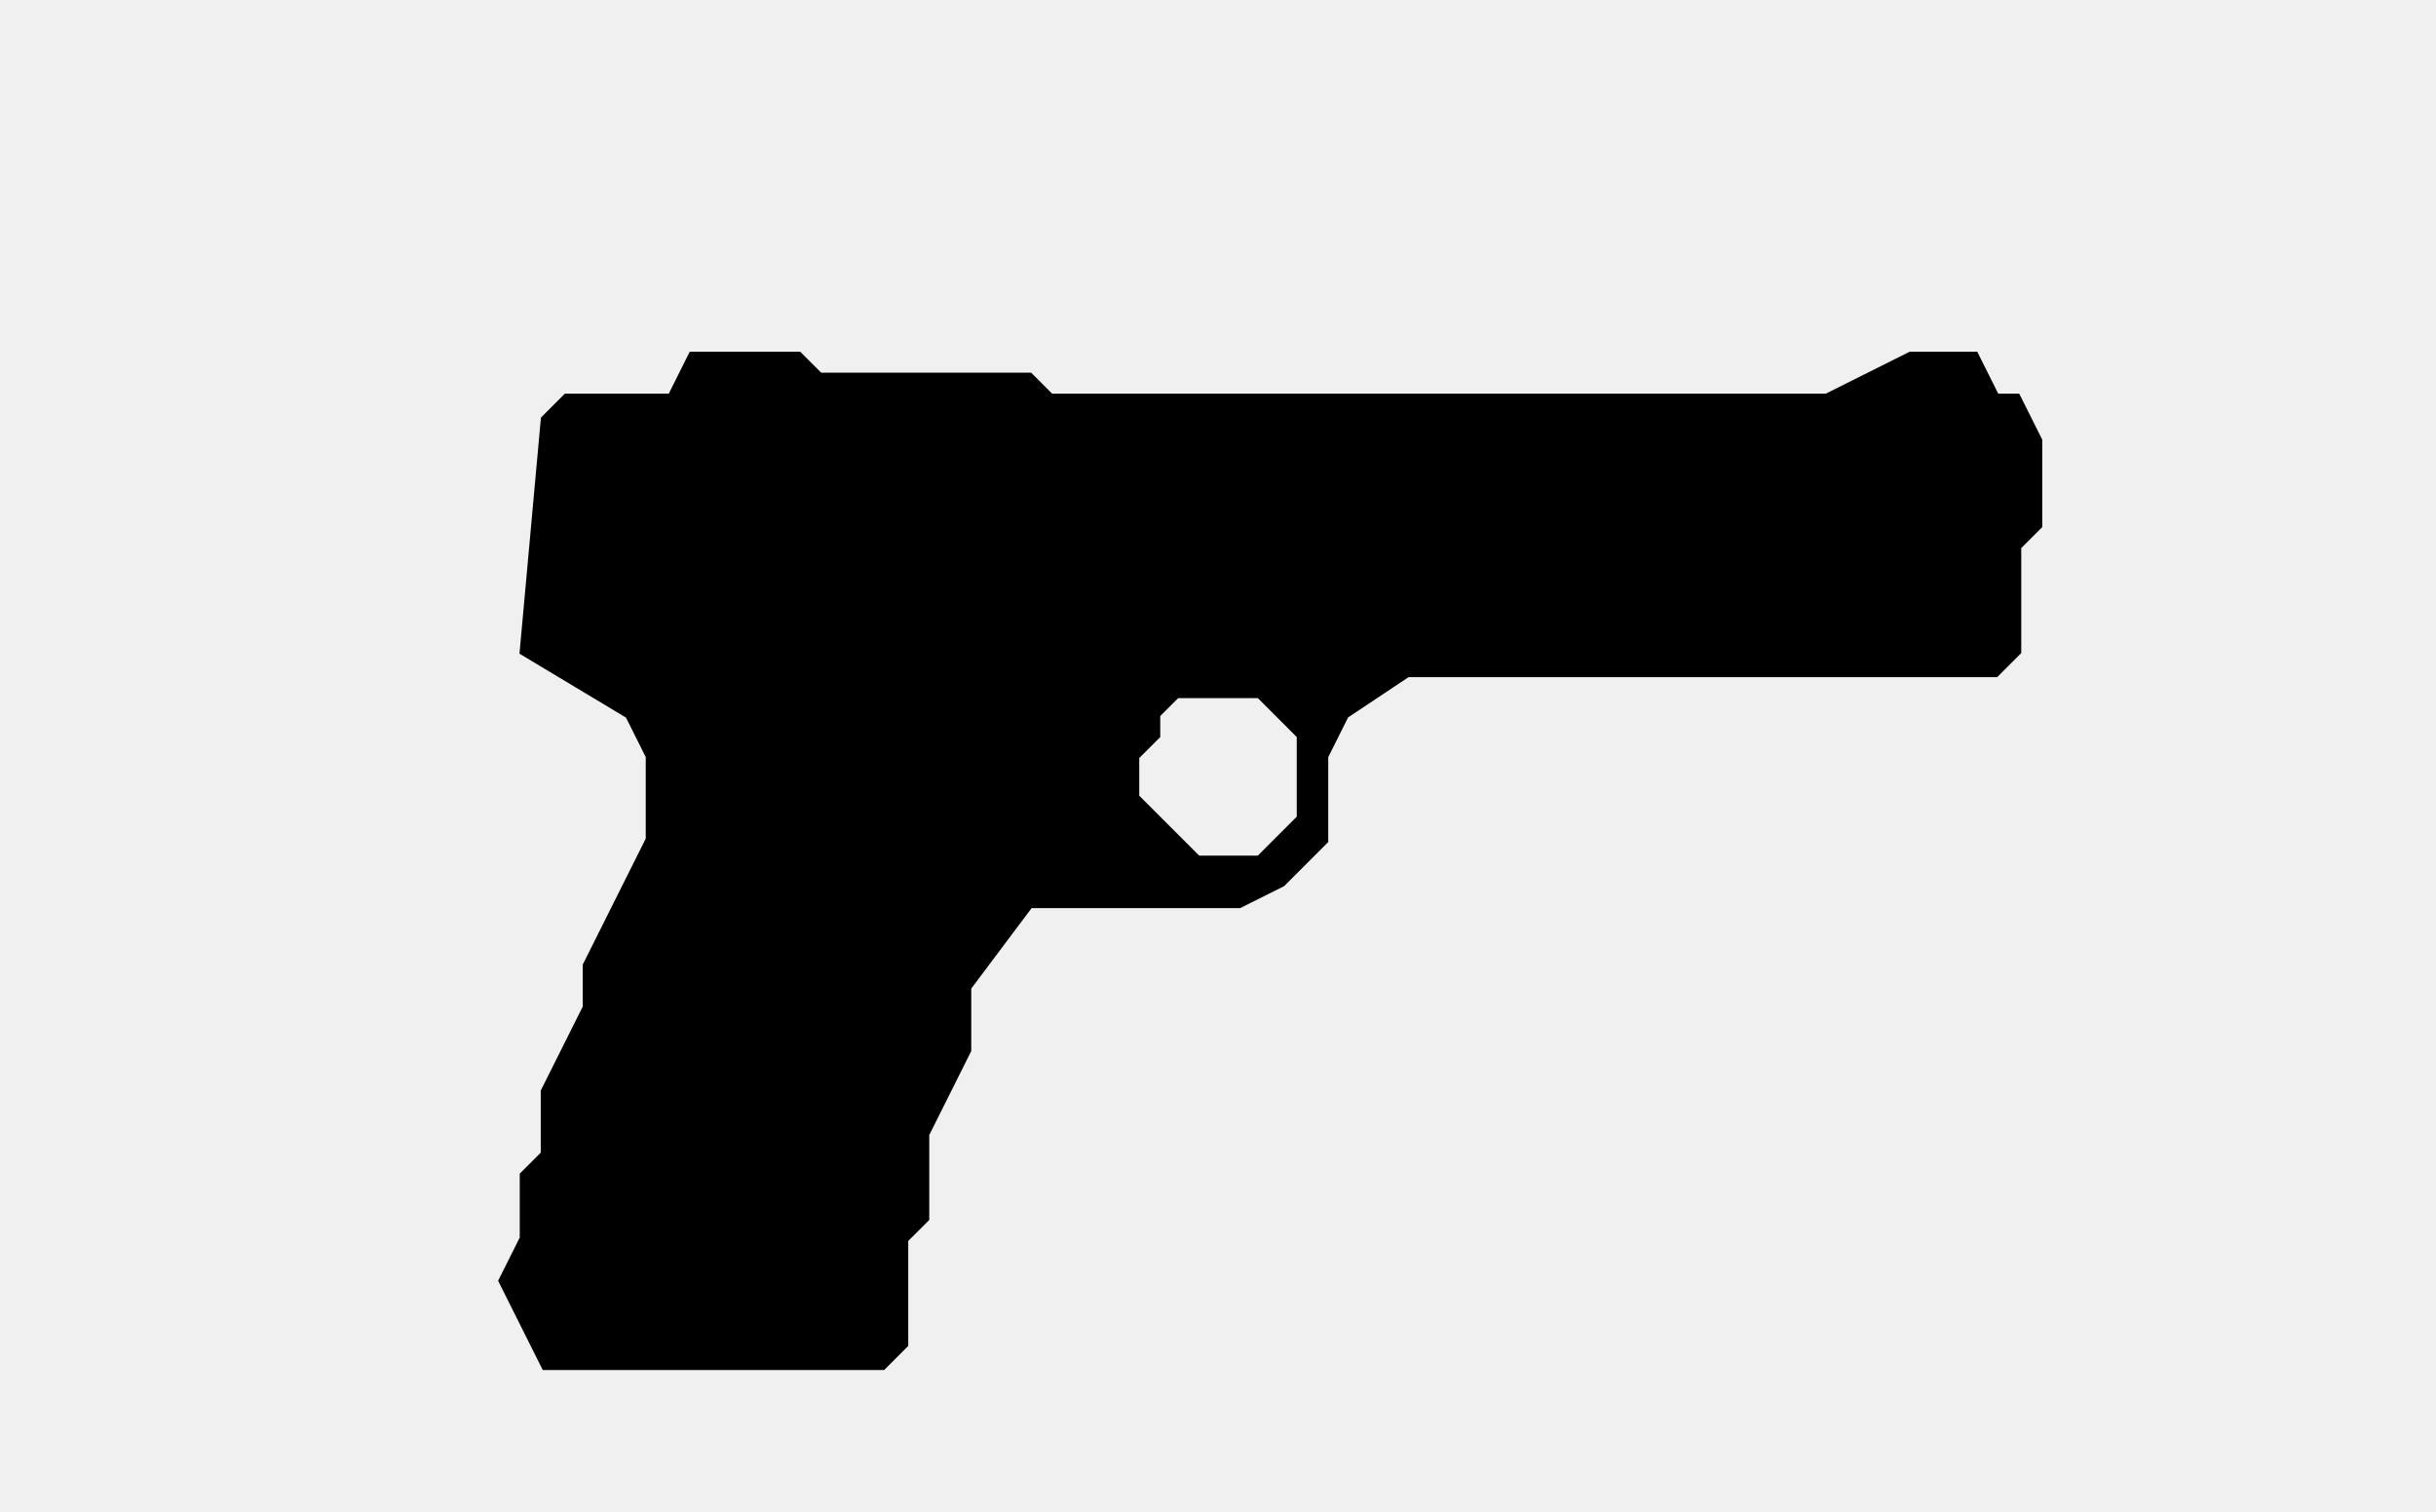
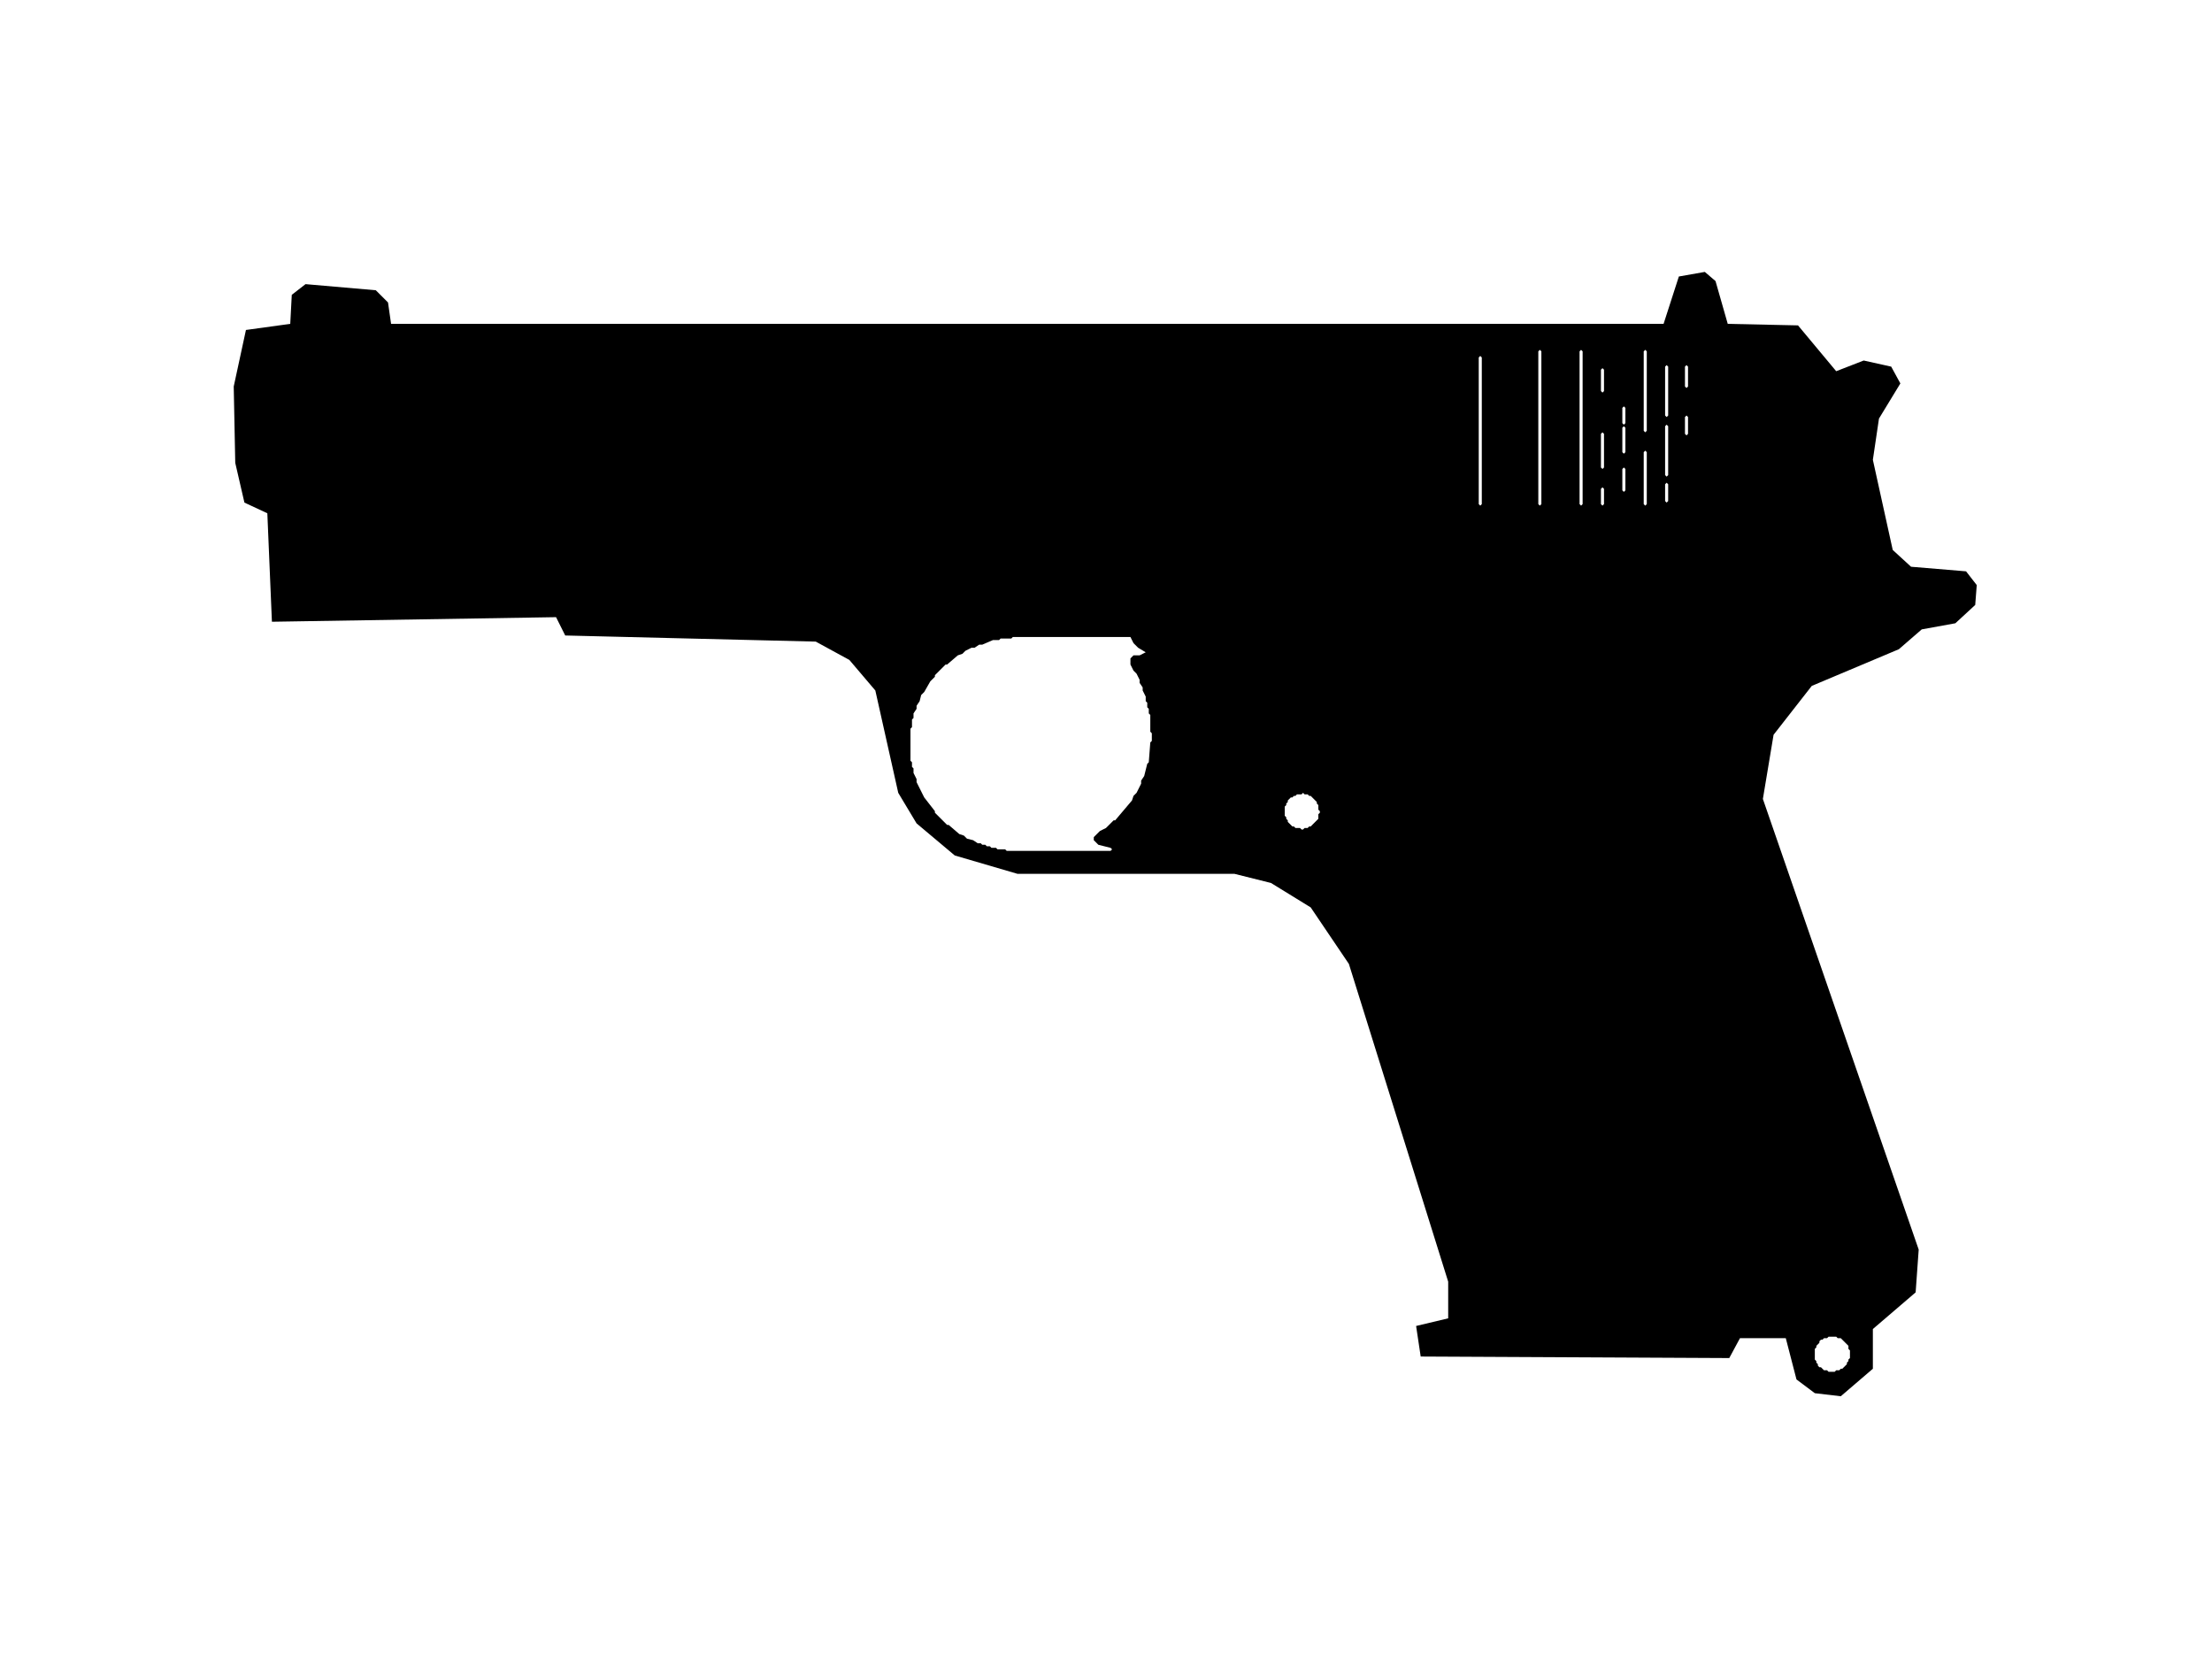
- <svg xmlns="http://www.w3.org/2000/svg" viewBox="0 0 116 72" width="116" height="72">
-   <path d="M 24.00 61.00 L 26.00 65.00 L 42.00 65.00 L 43.00 64.00 L 43.00 59.00 L 44.00 58.00 L 44.00 54.00 L 46.00 50.00 L 46.00 47.00 L 49.00 43.00 L 59.00 43.00 L 61.00 42.00 L 63.00 40.00 L 63.00 36.00 L 64.00 34.00 L 67.00 32.00 L 95.00 32.00 L 96.00 31.00 L 96.00 26.00 L 97.00 25.00 L 97.00 21.00 L 96.00 19.00 L 95.00 19.00 L 94.00 17.00 L 91.00 17.00 L 87.00 19.00 L 50.00 19.00 L 49.00 18.00 L 39.00 18.00 L 38.00 17.00 L 33.00 17.00 L 32.00 19.00 L 27.00 19.00 L 26.00 20.00 L 25.00 31.00 L 30.00 34.00 L 31.00 36.00 L 31.00 40.00 L 28.00 46.00 L 28.00 48.00 L 26.00 52.00 L 26.00 55.00 L 25.00 56.00 L 25.00 59.00 Z M 55.00 34.00 L 56.00 33.00 L 60.00 33.00 L 62.00 35.00 L 62.00 39.00 L 60.00 41.00 L 57.00 41.00 L 54.00 38.00 L 54.00 36.00 L 55.00 35.00 Z" fill="#000000" stroke="#000000" stroke-width="0.5" fill-rule="evenodd" clip-rule="evenodd" />
+ <svg xmlns="http://www.w3.org/2000/svg" width="1448" height="1086" viewBox="0 0 1448 1086">
+   <rect width="100%" height="100%" fill="white" />
+   <path d="M 1254,846 L 1256,818 L 1154,523 L 1161,481 L 1186,449 L 1243,425 L 1258,412 L 1280,408 L 1293,396 L 1294,383 L 1287,374 L 1251,371 L 1239,360 L 1226,301 L 1230,274 L 1244,251 L 1238,240 L 1220,236 L 1202,243 L 1177,213 L 1131,212 L 1123,184 L 1116,178 L 1099,181 L 1089,212 L 256,212 L 254,198 L 246,190 L 200,186 L 191,193 L 190,212 L 161,216 L 153,253 L 154,303 L 160,329 L 175,336 L 178,407 L 364,404 L 370,416 L 534,420 L 556,432 L 573,452 L 588,519 L 600,539 L 625,560 L 666,572 L 808,572 L 832,578 L 858,594 L 883,631 L 948,839 L 948,863 L 927,868 L 930,888 L 1132,889 L 1139,876 L 1169,876 L 1176,903 L 1188,912 L 1205,914 L 1226,896 L 1226,870 Z M 1197,875 L 1202,875 L 1203,876 L 1205,876 L 1210,881 L 1210,883 L 1211,884 L 1211,889 L 1210,890 L 1210,891 L 1209,892 L 1209,893 L 1206,896 L 1205,896 L 1204,897 L 1202,897 L 1201,898 L 1197,898 L 1196,897 L 1194,897 L 1192,895 L 1191,895 L 1190,894 L 1190,893 L 1189,892 L 1189,891 L 1188,890 L 1188,883 L 1189,882 L 1189,881 L 1191,879 L 1191,878 L 1192,877 L 1193,877 L 1194,876 L 1196,876 Z M 853,519 L 854,520 L 856,520 L 857,521 L 856,522 L 857,521 L 858,521 L 862,525 L 862,526 L 863,527 L 863,530 L 864,531 L 864,532 L 863,533 L 863,536 L 858,541 L 857,541 L 856,542 L 854,542 L 853,543 L 852,543 L 851,542 L 848,542 L 847,541 L 846,541 L 843,538 L 843,537 L 842,536 L 842,535 L 841,534 L 841,528 L 842,527 L 842,526 L 843,525 L 843,524 L 845,522 L 846,522 L 847,523 L 848,523 L 847,523 L 846,522 L 847,521 L 848,521 L 849,520 L 852,520 Z M 619,435 L 620,435 L 627,429 L 630,428 L 632,426 L 636,424 L 638,424 L 641,422 L 643,422 L 650,419 L 654,419 L 655,418 L 662,418 L 663,417 L 740,417 L 742,421 L 745,424 L 750,427 L 746,429 L 742,429 L 740,431 L 740,435 L 742,439 L 744,441 L 746,445 L 746,447 L 748,450 L 748,452 L 750,456 L 750,459 L 751,460 L 751,463 L 752,464 L 752,467 L 753,468 L 753,479 L 754,480 L 754,485 L 753,486 L 752,499 L 751,500 L 749,508 L 747,511 L 747,513 L 744,519 L 742,521 L 741,524 L 730,537 L 729,537 L 724,542 L 720,544 L 716,548 L 716,550 L 719,553 L 727,555 L 728,556 L 727,557 L 659,557 L 658,556 L 653,556 L 652,555 L 649,555 L 648,554 L 646,554 L 645,553 L 643,553 L 642,552 L 640,552 L 637,550 L 633,549 L 631,547 L 628,546 L 621,540 L 620,540 L 612,532 L 612,531 L 605,522 L 600,512 L 600,510 L 598,506 L 598,503 L 597,502 L 597,499 L 596,498 L 596,477 L 597,476 L 597,471 L 598,470 L 598,467 L 600,464 L 600,462 L 602,459 L 603,455 L 605,453 L 609,446 L 612,443 L 612,442 Z M 1049,319 L 1050,320 L 1050,330 L 1049,331 L 1048,330 L 1048,320 Z M 1091,316 L 1092,317 L 1092,328 L 1091,329 L 1090,328 L 1090,317 Z M 1063,306 L 1064,307 L 1064,321 L 1063,322 L 1062,321 L 1062,307 Z M 1077,295 L 1078,296 L 1078,330 L 1077,331 L 1076,330 L 1076,296 Z M 1049,283 L 1050,284 L 1050,306 L 1049,307 L 1048,306 L 1048,284 Z M 1063,279 L 1064,280 L 1064,296 L 1063,297 L 1062,296 L 1062,280 Z M 1091,278 L 1092,279 L 1092,311 L 1091,312 L 1090,311 L 1090,279 Z M 1104,272 L 1105,273 L 1105,284 L 1104,285 L 1103,284 L 1103,273 Z M 1063,266 L 1064,267 L 1064,277 L 1063,278 L 1062,277 L 1062,267 Z M 1049,241 L 1050,242 L 1050,256 L 1049,257 L 1048,256 L 1048,242 Z M 1104,239 L 1105,240 L 1105,253 L 1104,254 L 1103,253 L 1103,240 Z M 1091,239 L 1092,240 L 1092,272 L 1091,273 L 1090,272 L 1090,240 Z M 969,233 L 970,234 L 970,330 L 969,331 L 968,330 L 968,234 Z M 1077,229 L 1078,230 L 1078,282 L 1077,283 L 1076,282 L 1076,230 Z M 1035,229 L 1036,230 L 1036,330 L 1035,331 L 1034,330 L 1034,230 Z M 1008,229 L 1009,230 L 1009,330 L 1008,331 L 1007,330 L 1007,230 Z" fill="black" fill-rule="evenodd" />
</svg>
